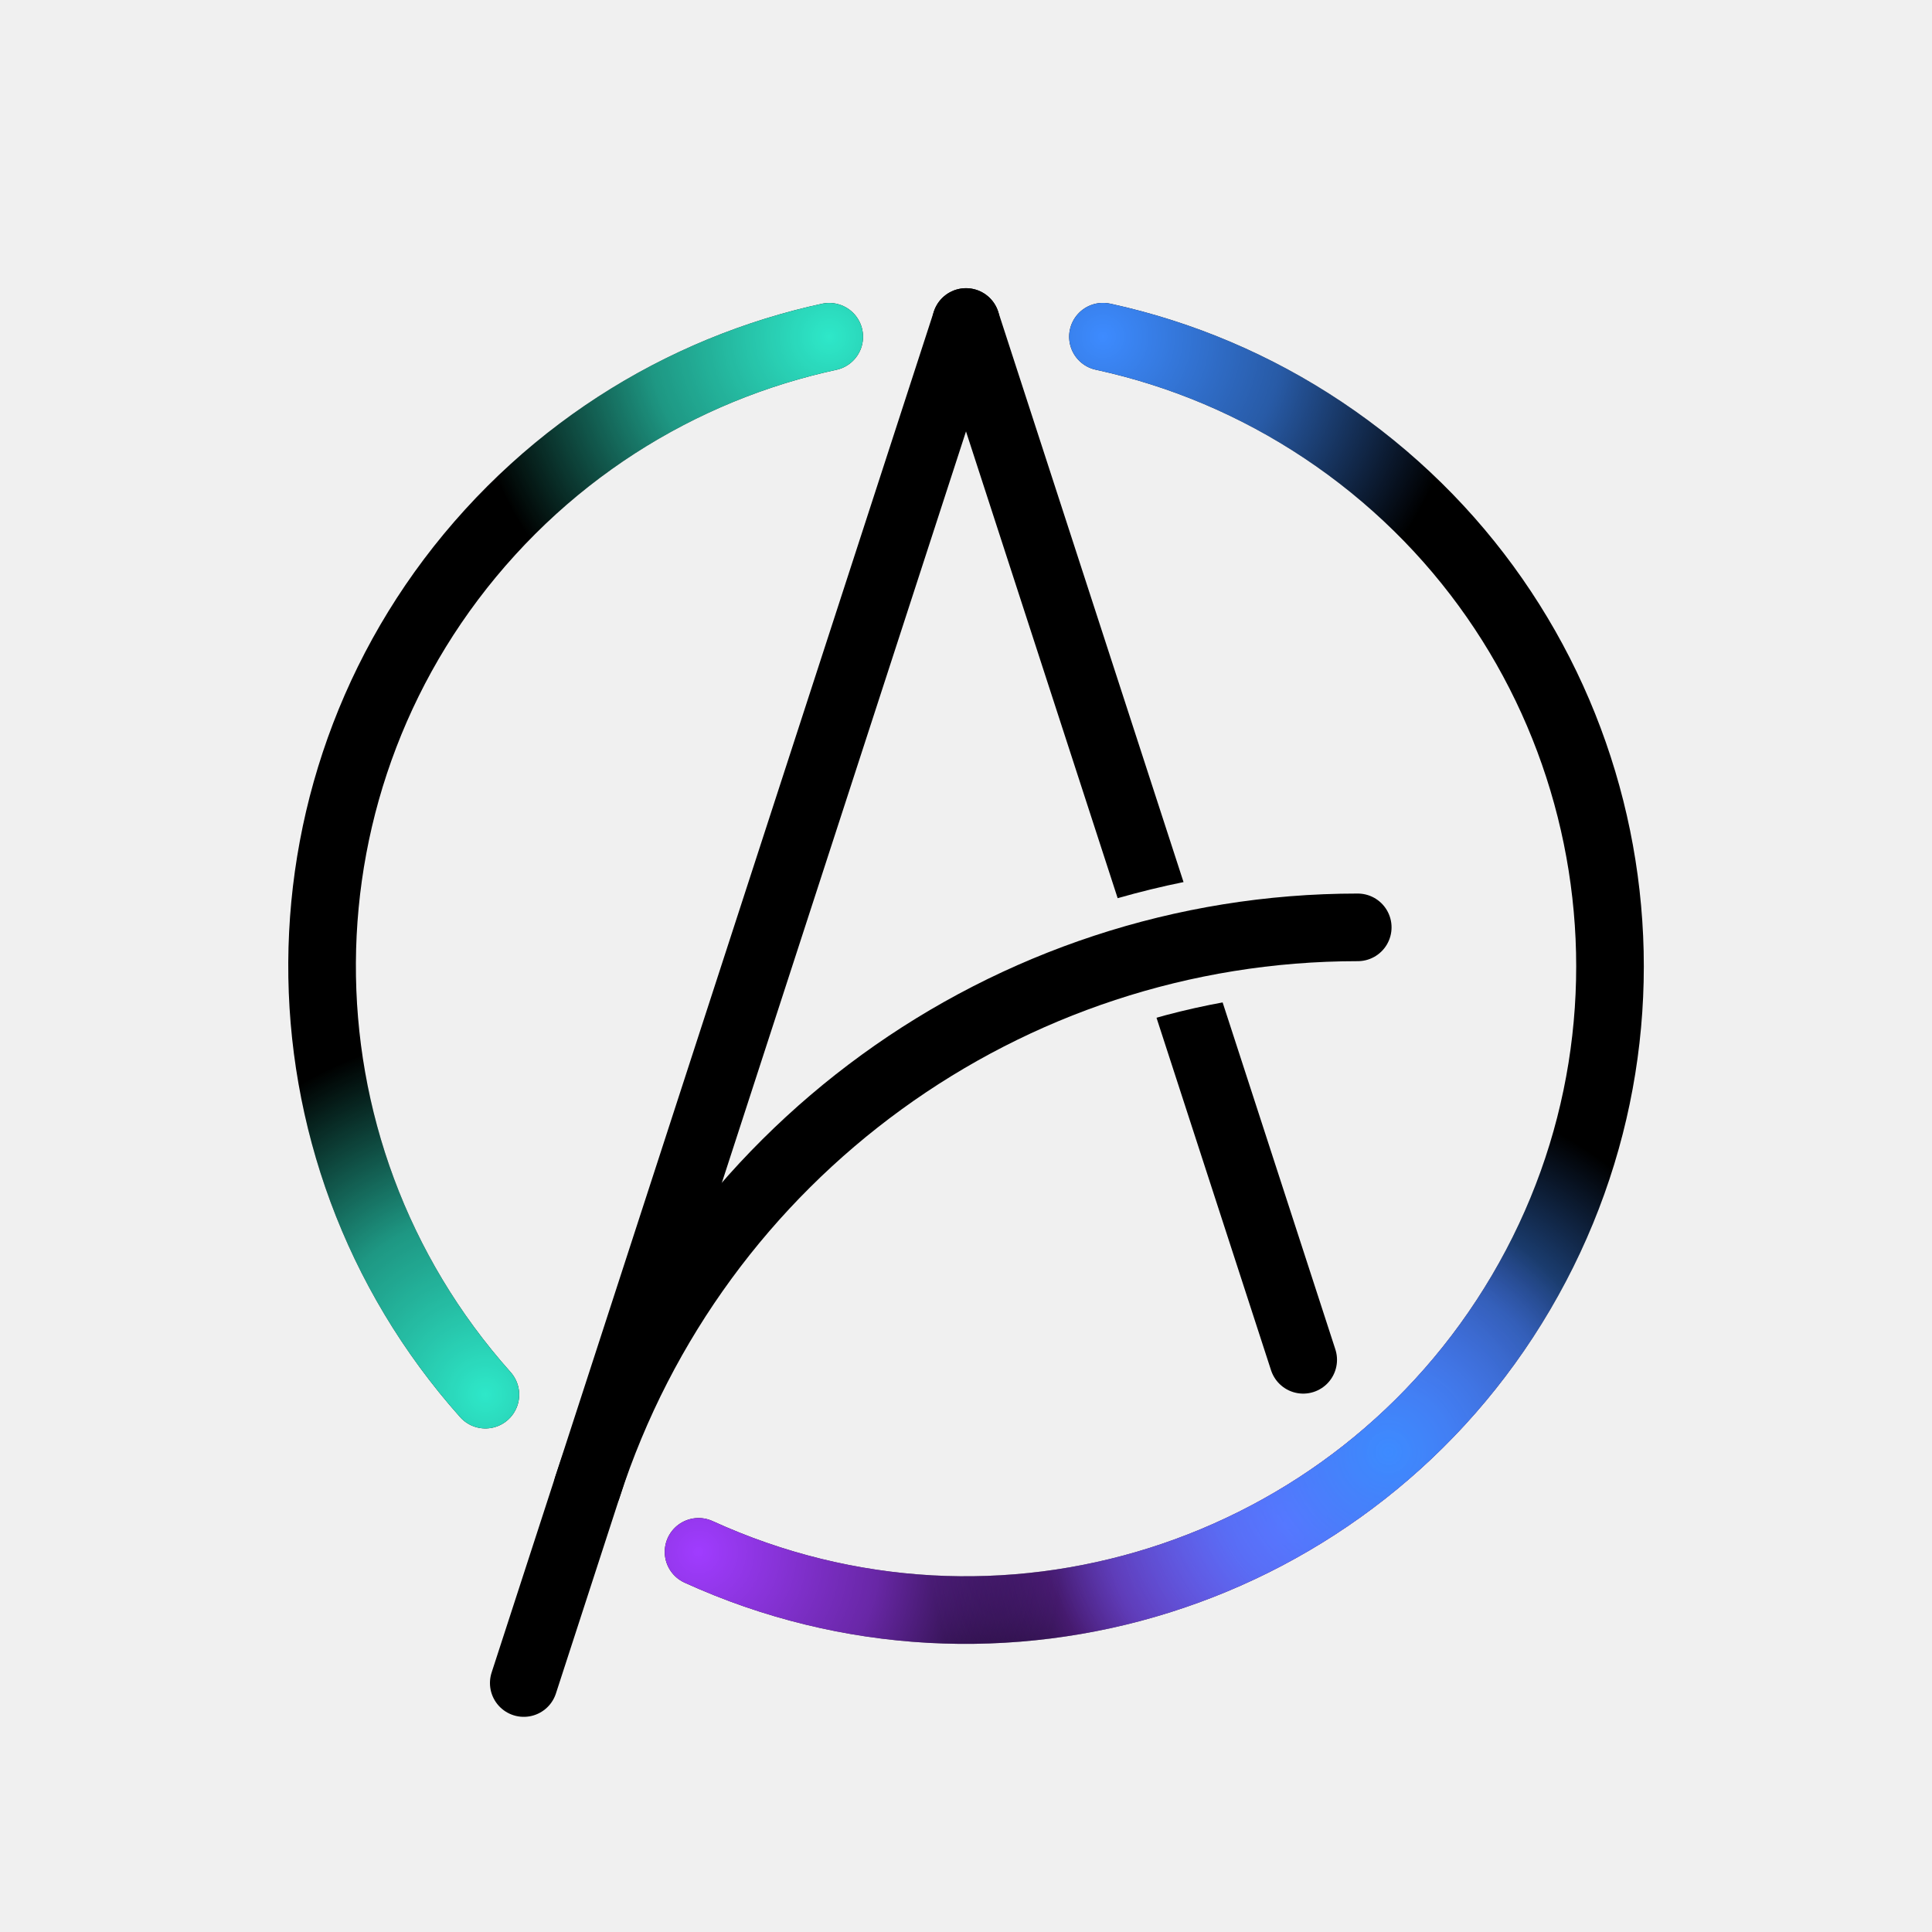
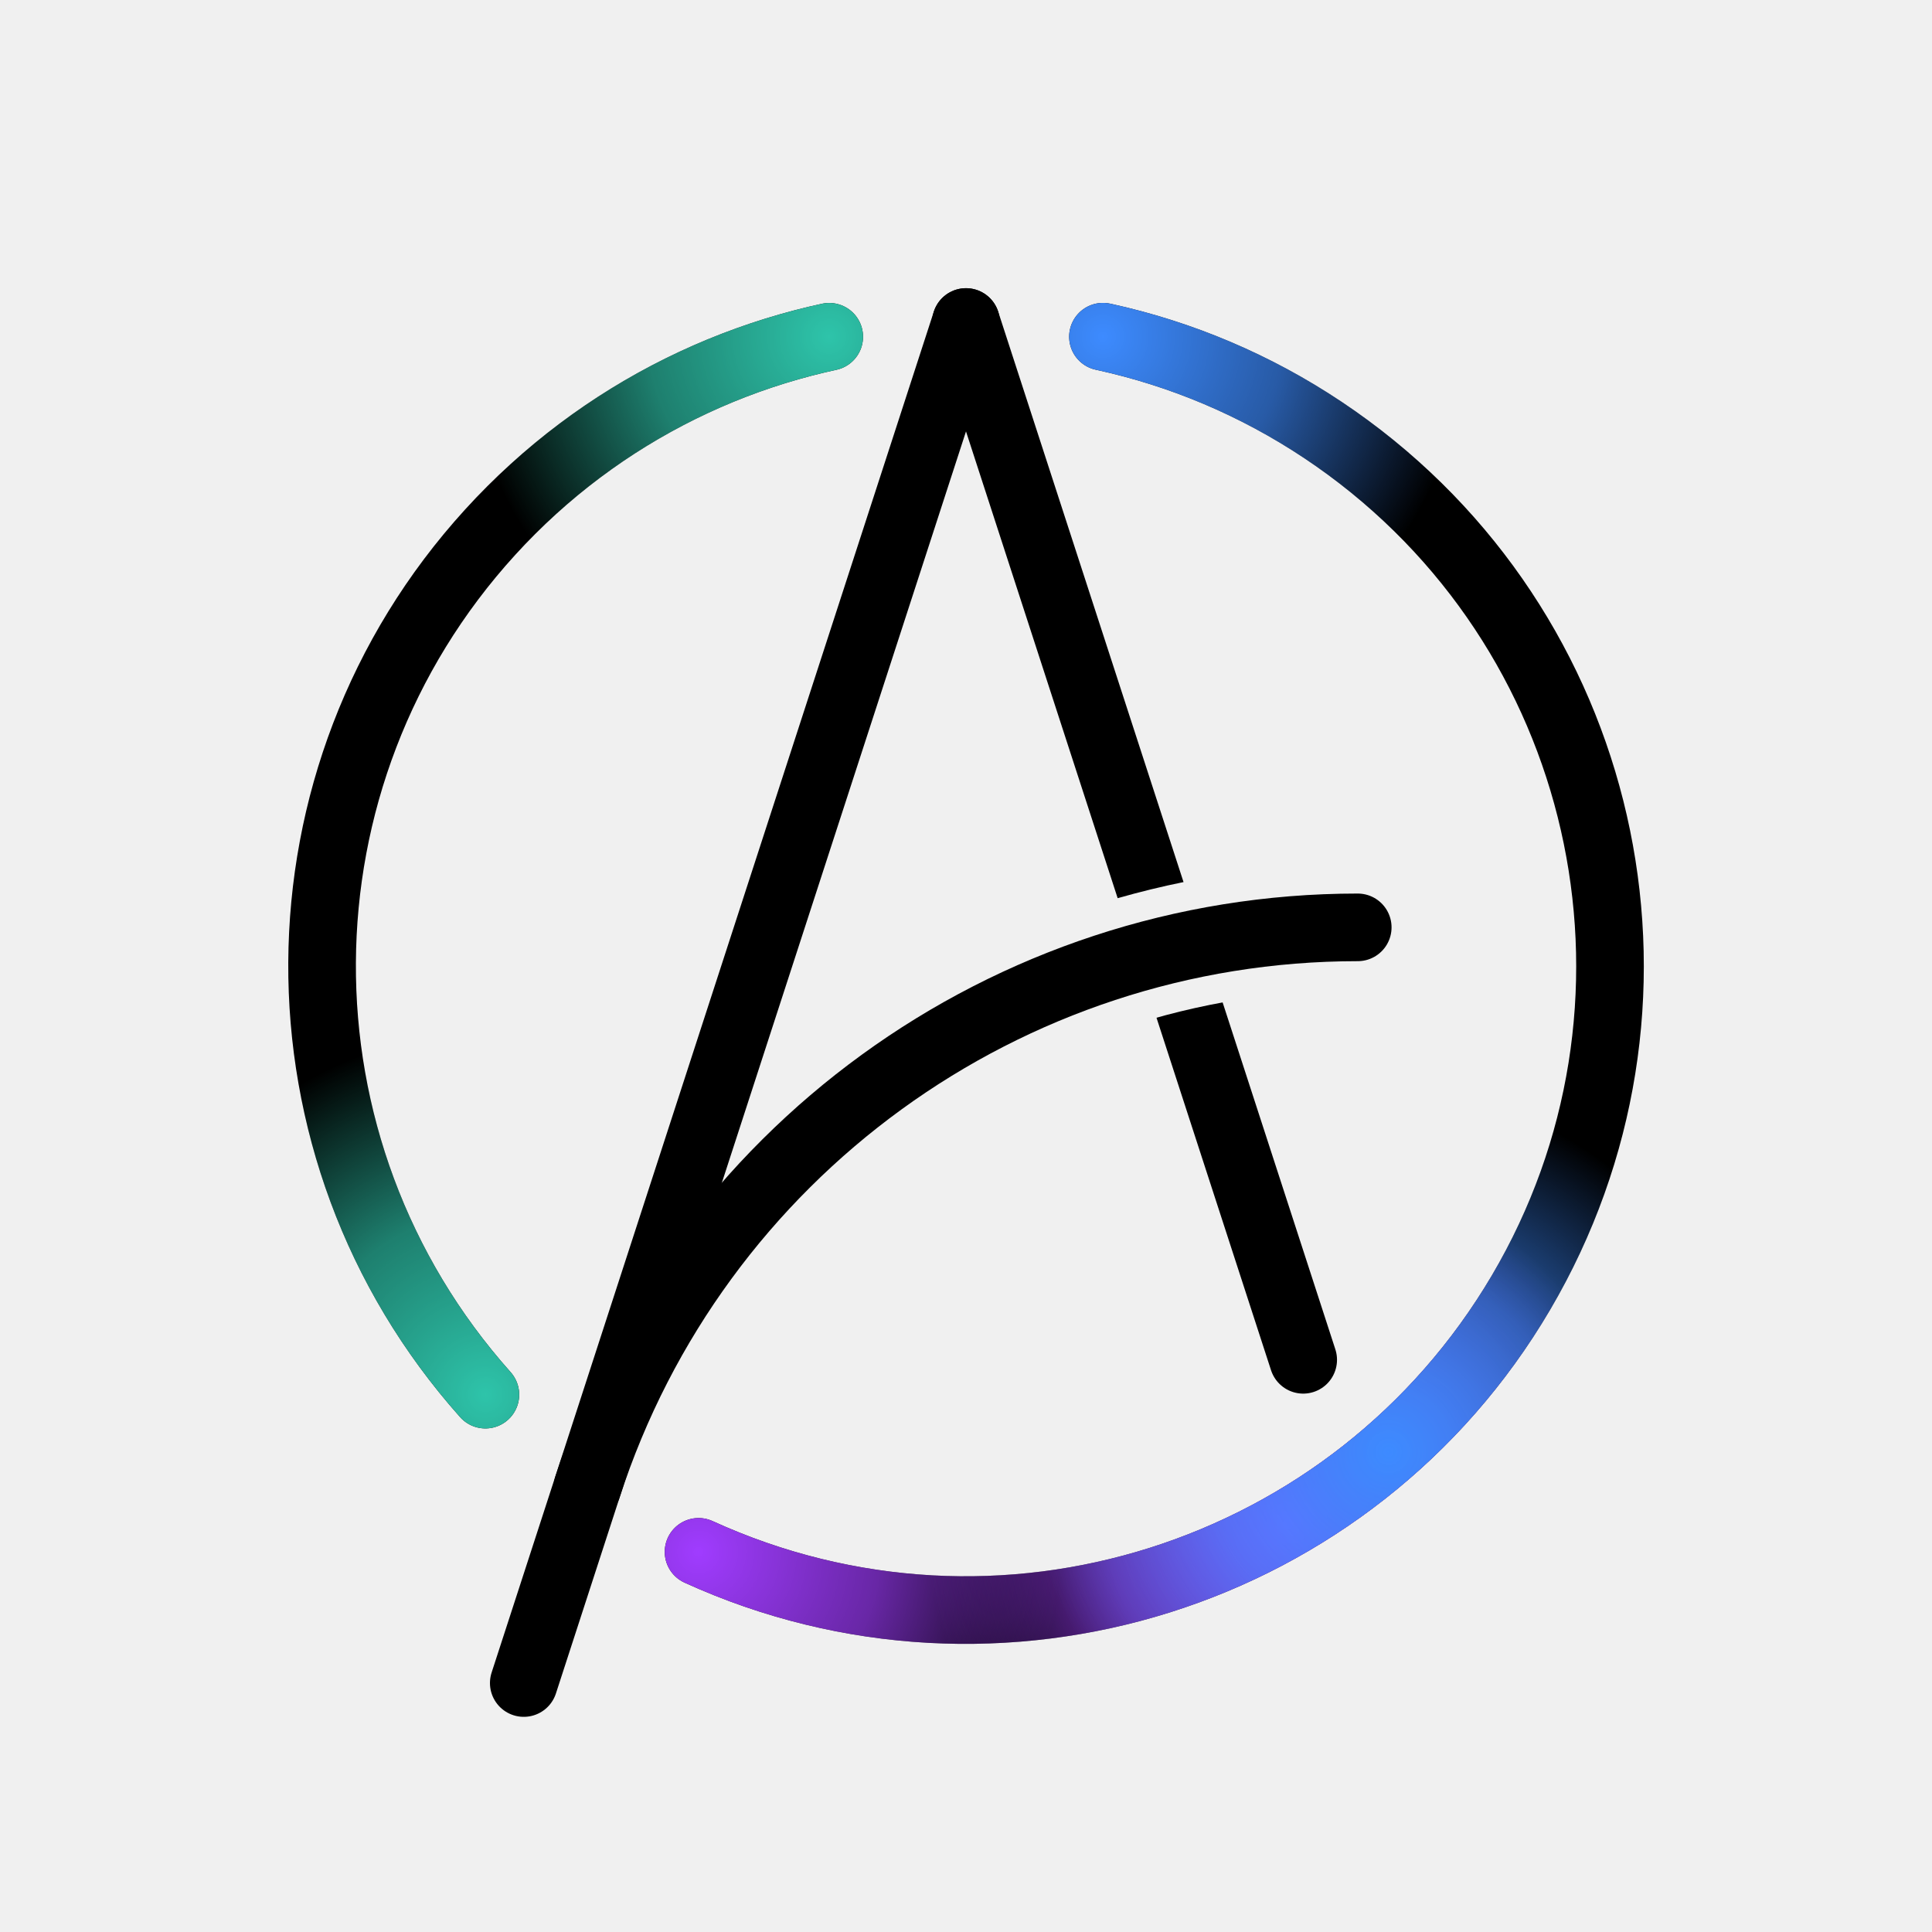
<svg xmlns="http://www.w3.org/2000/svg" viewBox="-150 -150 300 300">
  <defs>
    <radialGradient id="falloff">
      <stop offset="0" stop-color="#fff" />
      <stop offset="0.5" stop-color="#fff" stop-opacity="0.65" />
      <stop offset="1" stop-color="#fff" stop-opacity="0" />
    </radialGradient>
    <mask id="crossbar-cut" maskUnits="userSpaceOnUse" x="-150" y="-150" width="300" height="300">
      <rect x="-150" y="-150" width="300" height="300" fill="#fff" />
      <path d="M -58.78 80.90 A 125.77 125.77 0 0 1 60.83 -6.00" fill="none" stroke="#000" stroke-linecap="round" stroke-width="19.5" />
    </mask>
    <mask id="spot0" maskUnits="userSpaceOnUse" x="-150" y="-150" width="300" height="300">
      <circle cx="-74.63" cy="66.56" r="56.0" fill="url(#falloff)" />
      <polygon points="-235.11 323.61 235.11 -323.61 558.72 -88.49 88.49 558.72" fill="#000" />
    </mask>
    <mask id="spot1" maskUnits="userSpaceOnUse" x="-150" y="-150" width="300" height="300">
      <circle cx="-41.53" cy="90.97" r="56.0" fill="url(#falloff)" />
      <polygon points="-235.11 323.61 235.11 -323.61 -88.49 -558.72 -558.72 88.49" fill="#000" />
    </mask>
    <mask id="spot2" maskUnits="userSpaceOnUse" x="-150" y="-150" width="300" height="300">
      <circle cx="-21.25" cy="-97.72" r="56.0" fill="url(#falloff)" />
      <polygon points="-0.00 -400.00 0.00 400.00 400.00 400.00 400.00 -400.00" fill="#000" />
    </mask>
    <mask id="spot3" maskUnits="userSpaceOnUse" x="-150" y="-150" width="300" height="300">
      <circle cx="21.25" cy="-97.72" r="56.0" fill="url(#falloff)" />
      <polygon points="-0.00 -400.00 0.00 400.00 -400.00 400.00 -400.00 -400.00" fill="#000" />
    </mask>
    <mask id="spot4" maskUnits="userSpaceOnUse" x="-150" y="-150" width="300" height="300">
      <circle cx="50.00" cy="86.60" r="56.0" fill="url(#falloff)" />
    </mask>
    <mask id="spot5" maskUnits="userSpaceOnUse" x="-150" y="-150" width="300" height="300">
      <circle cx="65.61" cy="75.47" r="56.0" fill="url(#falloff)" />
    </mask>
  </defs>
  <g style="isolation:isolate">
    <g fill="none" stroke="#000000" stroke-width="10.5" stroke-linecap="round" stroke-linejoin="round">
      <path id="ring" d="M -74.63 66.56 A 100.0 100.0 0 0 1 59.35 -80.48 A 100.0 100.0 0 0 1 -41.53 90.97" stroke-dasharray="208.50 42.83 335.57 2000.00" />
      <path d="M -68.67 111.34 L 0.00 -100.00" />
      <path d="M 0.00 -100.00 L 52.36 61.15" mask="url(#crossbar-cut)" />
      <path d="M -58.78 80.90 A 125.77 125.77 0 0 1 60.83 -6.00" />
    </g>
    <g fill="none" stroke-width="10.5" stroke-linecap="round">
-       <use href="#ring" stroke="#2ee8c9" mask="url(#spot0)" />
+       <use href="#ring" stroke="#2ec4aa" mask="url(#spot0)" />
      <use href="#ring" stroke="#a03cff" mask="url(#spot1)" />
-       <use href="#ring" stroke="#2ee8c9" mask="url(#spot2)" />
+       <use href="#ring" stroke="#2ec4aa" mask="url(#spot2)" />
      <use href="#ring" stroke="#3d8bff" mask="url(#spot3)" />
      <use href="#ring" stroke="#a03cff" mask="url(#spot4)" />
      <use href="#ring" stroke="#3d8bff" mask="url(#spot5)" />
    </g>
  </g>
</svg>
